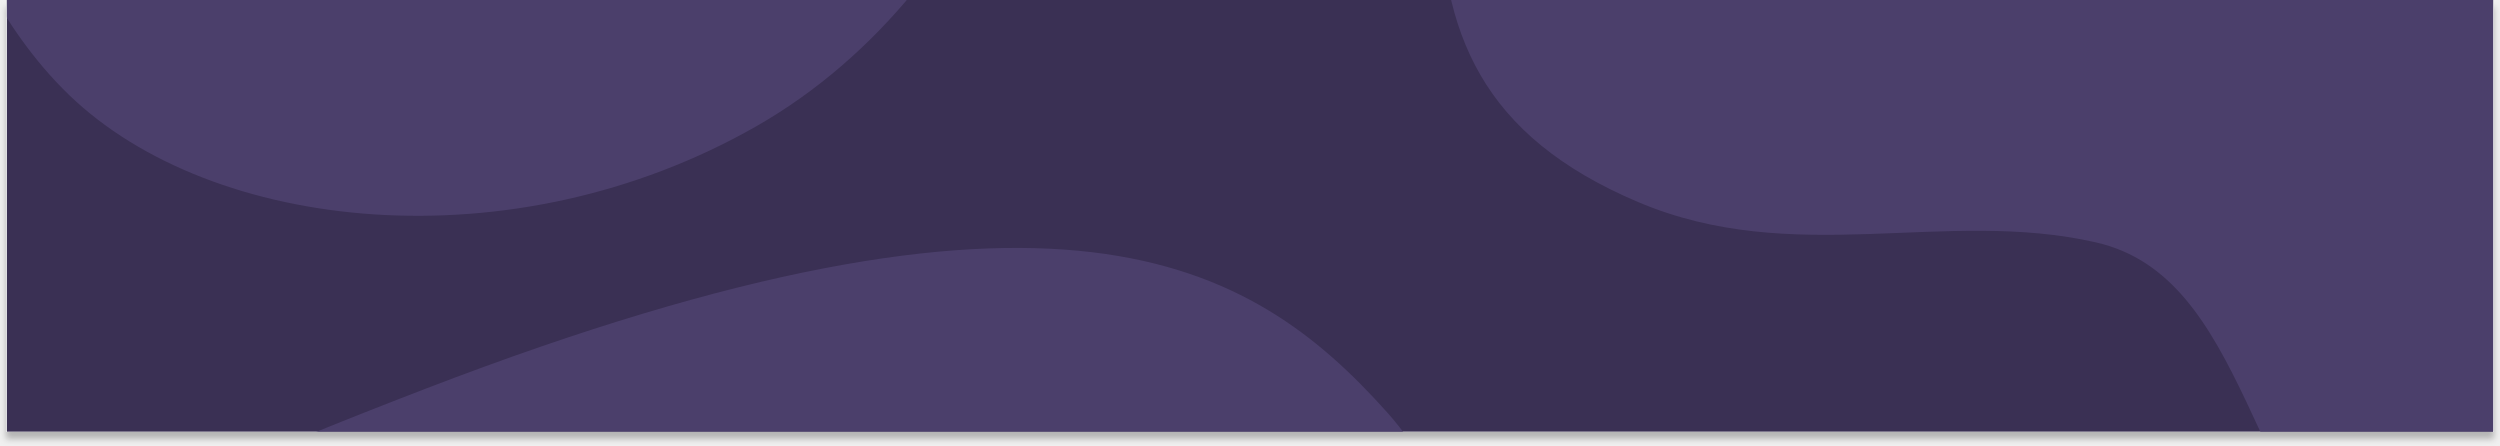
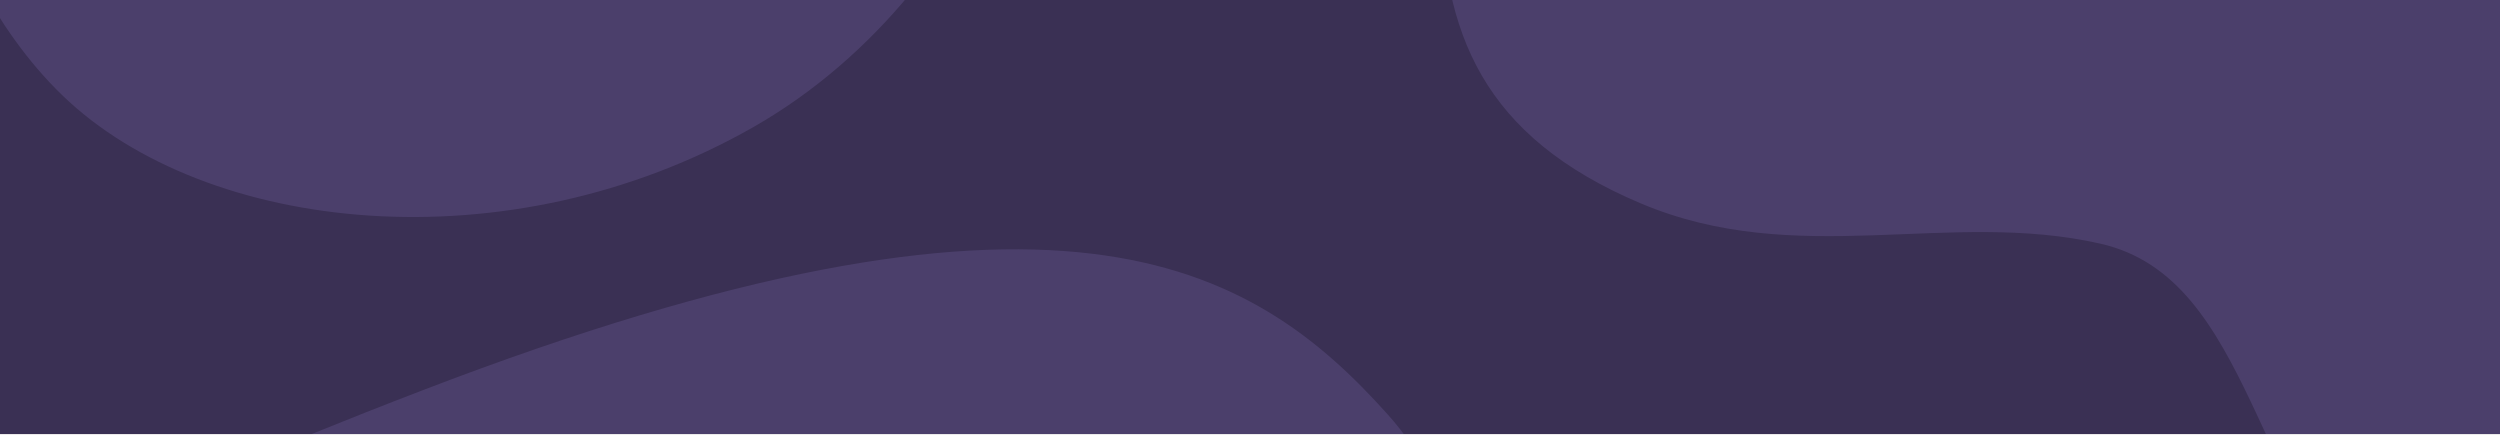
- <svg xmlns="http://www.w3.org/2000/svg" width="1448" height="258" fill="none">
-   <g filter="url(#a)">
-     <path fill="#3A3054" d="M4 0h1440v250H4z" />
+ <svg xmlns="http://www.w3.org/2000/svg" width="1440" height="250" fill="none">
+   <path fill="#3A3054" d="M0 0h1440v250H0z" />
+   <mask id="a" width="1440" height="250" x="0" y="0" maskUnits="userSpaceOnUse" style="mask-type:luminance">
+     <path fill="#fff" d="M0 0h1440v250H0z" />
+   </mask>
+   <g fill="#4B3F6B" fill-rule="evenodd" clip-rule="evenodd" mask="url(#a)">
+     <path d="M830-63.481C830 19.35 854.361 78.678 944.732 117c90.368 38.321 177.688 3.352 265.278 23.4 87.59 20.048 87.59 149.195 170.08 228.671 82.48 79.476 256.4 98.781 397.82 18.15 141.41-80.632 205.52-268.896 163.26-379.902C1898.92-103.687 1817.94-205 1427.24-205 1036.53-205 830-146.314 830-63.481ZM-263.351 570.909c29.685 77.331 73.689 123.988 171.79 127.377 98.102 3.39 167.085-60.547 256.043-73.22 88.958-12.674 135.24 107.895 240.729 152.532 105.489 44.638 274.776.333 377.902-125.622 103.126-125.955 95.506-324.687 16.278-413.178-79.229-88.491-191.134-154.055-555.89-14.038-364.757 140.017-536.537 268.818-506.852 346.149ZM-514-377.482c0 82.833 24.361 142.161 114.732 180.482s177.686 3.352 265.277 23.4c87.59 20.048 87.59 149.195 170.077 228.671 82.486 79.476 256.405 98.781 397.82 18.15C575.321-7.412 639.427-195.675 597.173-306.681 554.919-417.687 473.943-519 83.236-519S-514-460.314-514-377.482Z" />
  </g>
-   <mask id="b" width="1440" height="250" x="4" y="0" maskUnits="userSpaceOnUse" style="mask-type:luminance">
-     <path fill="#fff" d="M4 0h1440v250H4z" />
-   </mask>
-   <g fill="#4B3F6B" fill-rule="evenodd" clip-rule="evenodd" mask="url(#b)">
-     <path d="M834-63.481C834 19.35 858.361 78.678 948.732 117c90.368 38.321 177.688 3.352 265.278 23.4 87.59 20.048 87.59 149.195 170.08 228.671 82.48 79.476 256.4 98.781 397.82 18.15 141.41-80.632 205.52-268.896 163.26-379.902C1902.92-103.687 1821.94-205 1431.24-205 1040.53-205 834-146.314 834-63.481ZM-259.351 570.909c29.685 77.331 73.689 123.988 171.79 127.377 98.102 3.39 167.085-60.547 256.043-73.22 88.958-12.674 135.24 107.895 240.729 152.532 105.489 44.638 274.776.333 377.902-125.622 103.126-125.955 95.506-324.687 16.278-413.178-79.229-88.491-191.134-154.055-555.89-14.038-364.757 140.017-536.537 268.818-506.852 346.149ZM-510-377.482c0 82.833 24.361 142.161 114.732 180.482s177.686 3.352 265.277 23.4c87.59 20.048 87.59 149.195 170.077 228.671 82.486 79.476 256.405 98.781 397.82 18.15C579.321-7.412 643.427-195.675 601.173-306.681 558.919-417.687 477.943-519 87.236-519S-510-460.314-510-377.482Z" />
-   </g>
-   <defs>
-     <filter id="a" width="1448" height="258" x="0" y="0" color-interpolation-filters="sRGB" filterUnits="userSpaceOnUse">
-       <feFlood flood-opacity="0" result="BackgroundImageFix" />
-       <feColorMatrix in="SourceAlpha" result="hardAlpha" values="0 0 0 0 0 0 0 0 0 0 0 0 0 0 0 0 0 0 127 0" />
-       <feOffset dy="4" />
-       <feGaussianBlur stdDeviation="2" />
-       <feComposite in2="hardAlpha" operator="out" />
-       <feColorMatrix values="0 0 0 0 0 0 0 0 0 0 0 0 0 0 0 0 0 0 0.25 0" />
-       <feBlend in2="BackgroundImageFix" result="effect1_dropShadow_0_948" />
-       <feBlend in="SourceGraphic" in2="effect1_dropShadow_0_948" result="shape" />
-     </filter>
-   </defs>
</svg>
